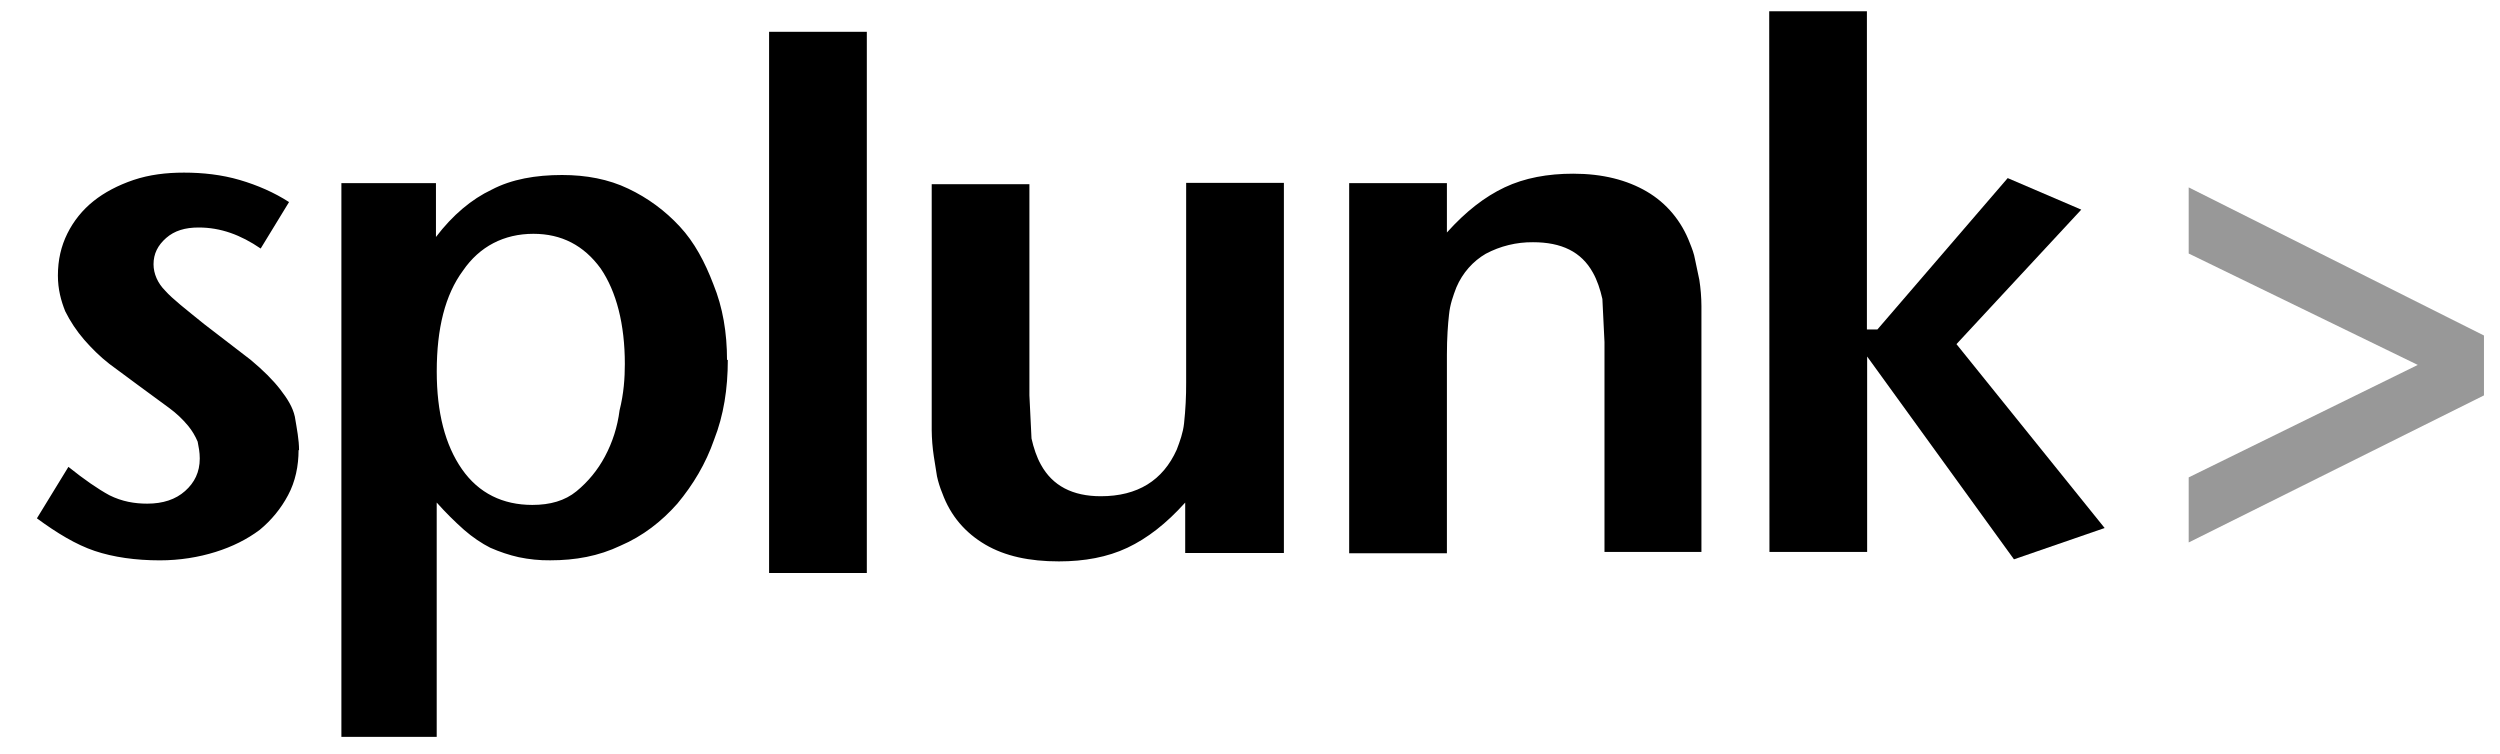
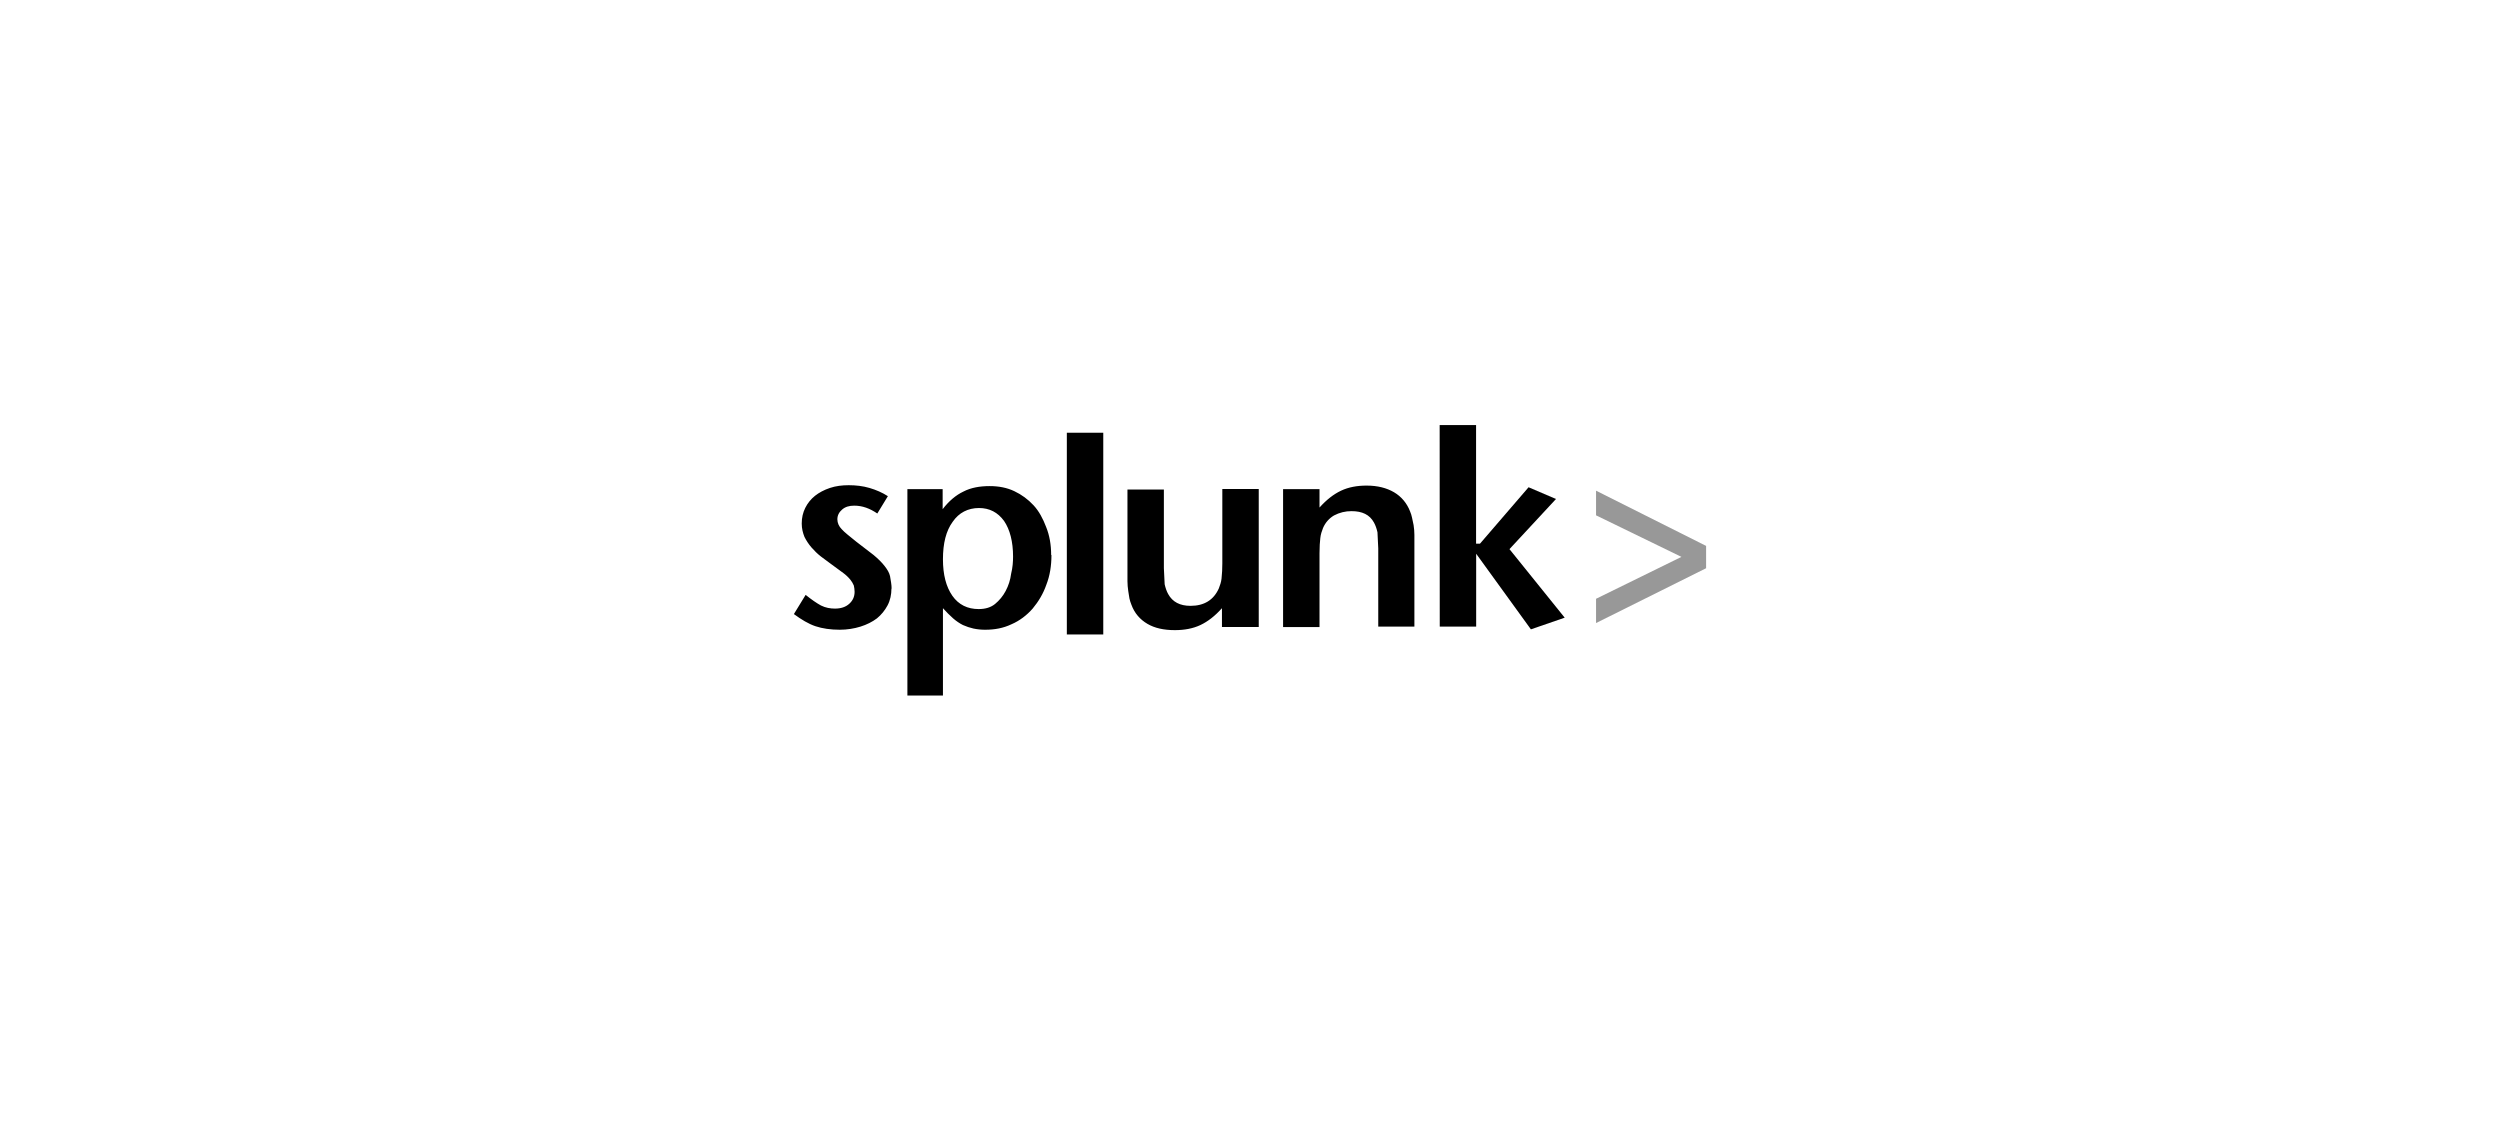
- <svg xmlns="http://www.w3.org/2000/svg" width="63" height="19" viewBox="0 0 63 19" fill="none">
-   <path d="M7.524 11.341C7.524 11.738 7.444 12.135 7.259 12.479C7.081 12.815 6.837 13.112 6.544 13.353C6.226 13.591 5.855 13.777 5.432 13.909C5.008 14.042 4.531 14.121 4.028 14.121C3.419 14.121 2.856 14.041 2.386 13.883C1.916 13.725 1.433 13.432 0.93 13.062L1.724 11.765C2.121 12.083 2.465 12.321 2.757 12.48C3.075 12.639 3.392 12.692 3.71 12.692C4.108 12.692 4.426 12.586 4.664 12.374C4.902 12.163 5.034 11.898 5.034 11.554C5.034 11.395 5.007 11.263 4.981 11.13C4.921 10.987 4.841 10.853 4.743 10.733C4.603 10.564 4.443 10.413 4.266 10.283L3.472 9.7L2.756 9.17C2.518 8.985 2.306 8.773 2.121 8.561C1.933 8.343 1.772 8.103 1.644 7.845C1.538 7.58 1.459 7.289 1.459 6.945C1.459 6.548 1.54 6.204 1.697 5.886C1.855 5.567 2.081 5.287 2.359 5.066C2.624 4.854 2.969 4.669 3.366 4.535C3.763 4.402 4.186 4.35 4.636 4.35C5.113 4.35 5.589 4.403 6.04 4.535C6.49 4.667 6.914 4.853 7.284 5.092L6.569 6.263C6.066 5.919 5.562 5.733 5.007 5.733C4.663 5.733 4.397 5.813 4.186 5.998C3.976 6.183 3.869 6.395 3.869 6.66C3.869 6.898 3.975 7.137 4.16 7.322C4.345 7.533 4.69 7.798 5.147 8.169L6.318 9.069C6.636 9.335 6.875 9.573 7.06 9.811C7.245 10.049 7.377 10.261 7.43 10.499C7.483 10.816 7.536 11.082 7.536 11.346L7.524 11.341ZM15.746 9.175C15.746 8.169 15.534 7.348 15.137 6.766C14.713 6.183 14.15 5.892 13.442 5.892C12.701 5.892 12.085 6.21 11.668 6.819C11.217 7.428 11.006 8.276 11.006 9.361C11.006 10.394 11.217 11.215 11.641 11.823C12.065 12.432 12.674 12.724 13.415 12.724C13.866 12.724 14.236 12.618 14.527 12.38C14.821 12.139 15.064 11.842 15.243 11.506C15.437 11.144 15.562 10.749 15.613 10.341C15.72 9.917 15.746 9.521 15.746 9.169V9.175ZM18.341 9.063C18.341 9.804 18.235 10.467 17.997 11.075C17.785 11.685 17.467 12.214 17.07 12.691C16.673 13.141 16.196 13.511 15.639 13.75C15.083 14.015 14.501 14.12 13.865 14.12C13.598 14.123 13.332 14.096 13.071 14.041C12.833 13.988 12.594 13.908 12.355 13.803C12.144 13.697 11.905 13.537 11.694 13.352C11.451 13.136 11.221 12.907 11.005 12.664V18.569H8.603V4.615H10.986V5.972C11.41 5.415 11.887 5.018 12.39 4.78C12.893 4.515 13.502 4.41 14.164 4.41C14.773 4.41 15.336 4.516 15.832 4.754C16.322 4.986 16.762 5.31 17.13 5.708C17.5 6.105 17.765 6.608 17.977 7.164C18.215 7.747 18.321 8.382 18.321 9.076L18.341 9.063ZM29.867 13.909V12.665C29.39 13.195 28.914 13.565 28.411 13.803C27.907 14.041 27.325 14.147 26.684 14.147C25.942 14.147 25.327 14.015 24.83 13.724C24.333 13.432 23.956 13.008 23.745 12.426C23.688 12.289 23.644 12.147 23.612 12.002L23.532 11.499C23.499 11.28 23.481 11.059 23.479 10.837V4.641H25.941V9.964L25.994 11.049C26.047 11.287 26.127 11.526 26.232 11.711C26.523 12.241 27.027 12.505 27.741 12.505C28.668 12.505 29.304 12.108 29.653 11.333C29.733 11.122 29.812 10.91 29.838 10.671C29.875 10.329 29.893 9.984 29.891 9.639V4.608H32.354V13.935H29.867V13.909ZM40.433 13.909V8.619L40.38 7.534C40.327 7.296 40.247 7.057 40.142 6.872C39.85 6.342 39.347 6.104 38.632 6.104C38.217 6.1 37.807 6.2 37.441 6.395C37.123 6.58 36.858 6.872 36.7 7.243C36.62 7.454 36.541 7.666 36.515 7.931C36.488 8.169 36.462 8.514 36.462 8.937V13.942H33.999V4.615H36.462V5.859C36.938 5.329 37.415 4.959 37.918 4.721C38.422 4.483 39.004 4.377 39.645 4.377C40.386 4.377 41.002 4.536 41.499 4.827C41.996 5.118 42.373 5.568 42.584 6.125C42.637 6.257 42.69 6.39 42.717 6.548L42.823 7.051C42.857 7.27 42.875 7.492 42.876 7.713V13.909H40.433Z" fill="black" />
-   <path d="M44.59 13.909H47.052V8.984L50.752 14.095L53.037 13.306L49.303 8.672L52.448 5.283L50.594 4.488L47.311 8.302H47.046V0.284H44.584L44.59 13.909ZM19.381 14.44H21.844V0.802H19.381V14.44Z" fill="black" />
-   <path d="M55.155 6.389V4.722L62.596 8.455V9.964L55.155 13.67V12.03L60.928 9.196L55.155 6.389Z" fill="#989898" />
+ <svg xmlns="http://www.w3.org/2000/svg" width="169" height="76" viewBox="0 0 169 76" fill="none">
+   <path d="M60.261 39.79C60.261 40.187 60.181 40.584 59.996 40.929C59.818 41.264 59.575 41.561 59.281 41.802C58.963 42.041 58.593 42.226 58.169 42.359C57.745 42.491 57.268 42.57 56.765 42.57C56.156 42.57 55.593 42.49 55.123 42.332C54.654 42.174 54.17 41.882 53.667 41.512L54.461 40.214C54.858 40.532 55.203 40.771 55.494 40.93C55.812 41.089 56.129 41.141 56.448 41.141C56.845 41.141 57.163 41.035 57.401 40.824C57.639 40.612 57.771 40.347 57.771 40.004C57.771 39.844 57.745 39.712 57.718 39.58C57.658 39.437 57.578 39.303 57.48 39.183C57.34 39.014 57.18 38.862 57.003 38.733L56.209 38.15L55.493 37.619C55.255 37.434 55.043 37.222 54.858 37.01C54.67 36.793 54.51 36.552 54.382 36.295C54.276 36.029 54.197 35.738 54.197 35.394C54.197 34.997 54.277 34.653 54.435 34.335C54.592 34.017 54.818 33.737 55.096 33.515C55.362 33.304 55.706 33.118 56.103 32.985C56.5 32.852 56.923 32.8 57.373 32.8C57.85 32.8 58.327 32.853 58.777 32.985C59.227 33.117 59.651 33.302 60.021 33.541L59.306 34.713C58.803 34.369 58.3 34.182 57.744 34.182C57.4 34.182 57.135 34.263 56.924 34.448C56.713 34.633 56.606 34.845 56.606 35.109C56.606 35.347 56.712 35.586 56.897 35.771C57.082 35.983 57.428 36.248 57.884 36.618L59.056 37.519C59.373 37.784 59.612 38.022 59.797 38.26C59.982 38.498 60.114 38.71 60.167 38.948C60.22 39.266 60.273 39.531 60.273 39.796L60.261 39.79ZM68.483 37.625C68.483 36.618 68.272 35.798 67.874 35.215C67.45 34.633 66.887 34.342 66.179 34.342C65.438 34.342 64.822 34.659 64.405 35.269C63.955 35.878 63.743 36.725 63.743 37.81C63.743 38.843 63.955 39.664 64.378 40.273C64.802 40.882 65.411 41.173 66.153 41.173C66.603 41.173 66.973 41.067 67.265 40.829C67.558 40.588 67.802 40.291 67.98 39.955C68.174 39.593 68.3 39.198 68.351 38.791C68.457 38.367 68.483 37.97 68.483 37.619V37.625ZM71.078 37.513C71.078 38.254 70.972 38.916 70.734 39.525C70.523 40.134 70.204 40.663 69.807 41.141C69.41 41.591 68.933 41.961 68.376 42.2C67.82 42.465 67.238 42.57 66.602 42.57C66.335 42.572 66.069 42.545 65.808 42.49C65.57 42.437 65.331 42.358 65.093 42.252C64.881 42.146 64.642 41.987 64.431 41.802C64.188 41.586 63.959 41.356 63.743 41.114V47.019H61.34V33.064H63.723V34.421C64.147 33.865 64.624 33.468 65.127 33.23C65.63 32.965 66.239 32.86 66.901 32.86C67.511 32.86 68.073 32.966 68.57 33.204C69.059 33.435 69.5 33.759 69.867 34.157C70.237 34.554 70.502 35.058 70.714 35.614C70.952 36.197 71.058 36.832 71.058 37.526L71.078 37.513ZM82.604 42.359V41.114C82.128 41.645 81.651 42.015 81.148 42.253C80.644 42.491 80.062 42.597 79.421 42.597C78.68 42.597 78.064 42.464 77.567 42.173C77.07 41.882 76.693 41.458 76.482 40.876C76.426 40.738 76.381 40.597 76.349 40.452L76.269 39.949C76.236 39.73 76.218 39.508 76.216 39.287V33.091H78.678V38.413L78.731 39.498C78.785 39.736 78.864 39.975 78.97 40.16C79.261 40.691 79.764 40.955 80.479 40.955C81.406 40.955 82.041 40.557 82.39 39.783C82.471 39.571 82.549 39.359 82.575 39.121C82.612 38.778 82.63 38.433 82.629 38.088V33.057H85.091V42.385H82.604V42.359ZM93.17 42.359V37.069L93.117 35.983C93.064 35.745 92.984 35.507 92.879 35.322C92.588 34.791 92.084 34.554 91.37 34.554C90.954 34.549 90.545 34.65 90.178 34.845C89.861 35.03 89.595 35.322 89.437 35.692C89.357 35.904 89.278 36.116 89.252 36.38C89.225 36.618 89.199 36.963 89.199 37.387V42.391H86.736V33.064H89.199V34.309C89.675 33.779 90.152 33.408 90.656 33.17C91.159 32.932 91.741 32.826 92.382 32.826C93.124 32.826 93.739 32.985 94.236 33.276C94.733 33.568 95.11 34.018 95.322 34.574C95.374 34.707 95.427 34.839 95.454 34.998L95.56 35.501C95.594 35.72 95.612 35.941 95.613 36.163V42.359H93.17Z" fill="black" />
+   <path d="M97.327 42.358H99.789V37.433L103.489 42.544L105.774 41.755L102.04 37.121L105.185 33.732L103.332 32.938L100.048 36.751H99.783V28.733H97.321L97.327 42.358ZM72.118 42.889H74.581V29.251H72.118V42.889Z" fill="black" />
+   <path d="M107.893 34.837V33.17L115.333 36.903V38.412L107.893 42.118V40.478L113.665 37.645L107.893 34.837Z" fill="#989898" />
</svg>
